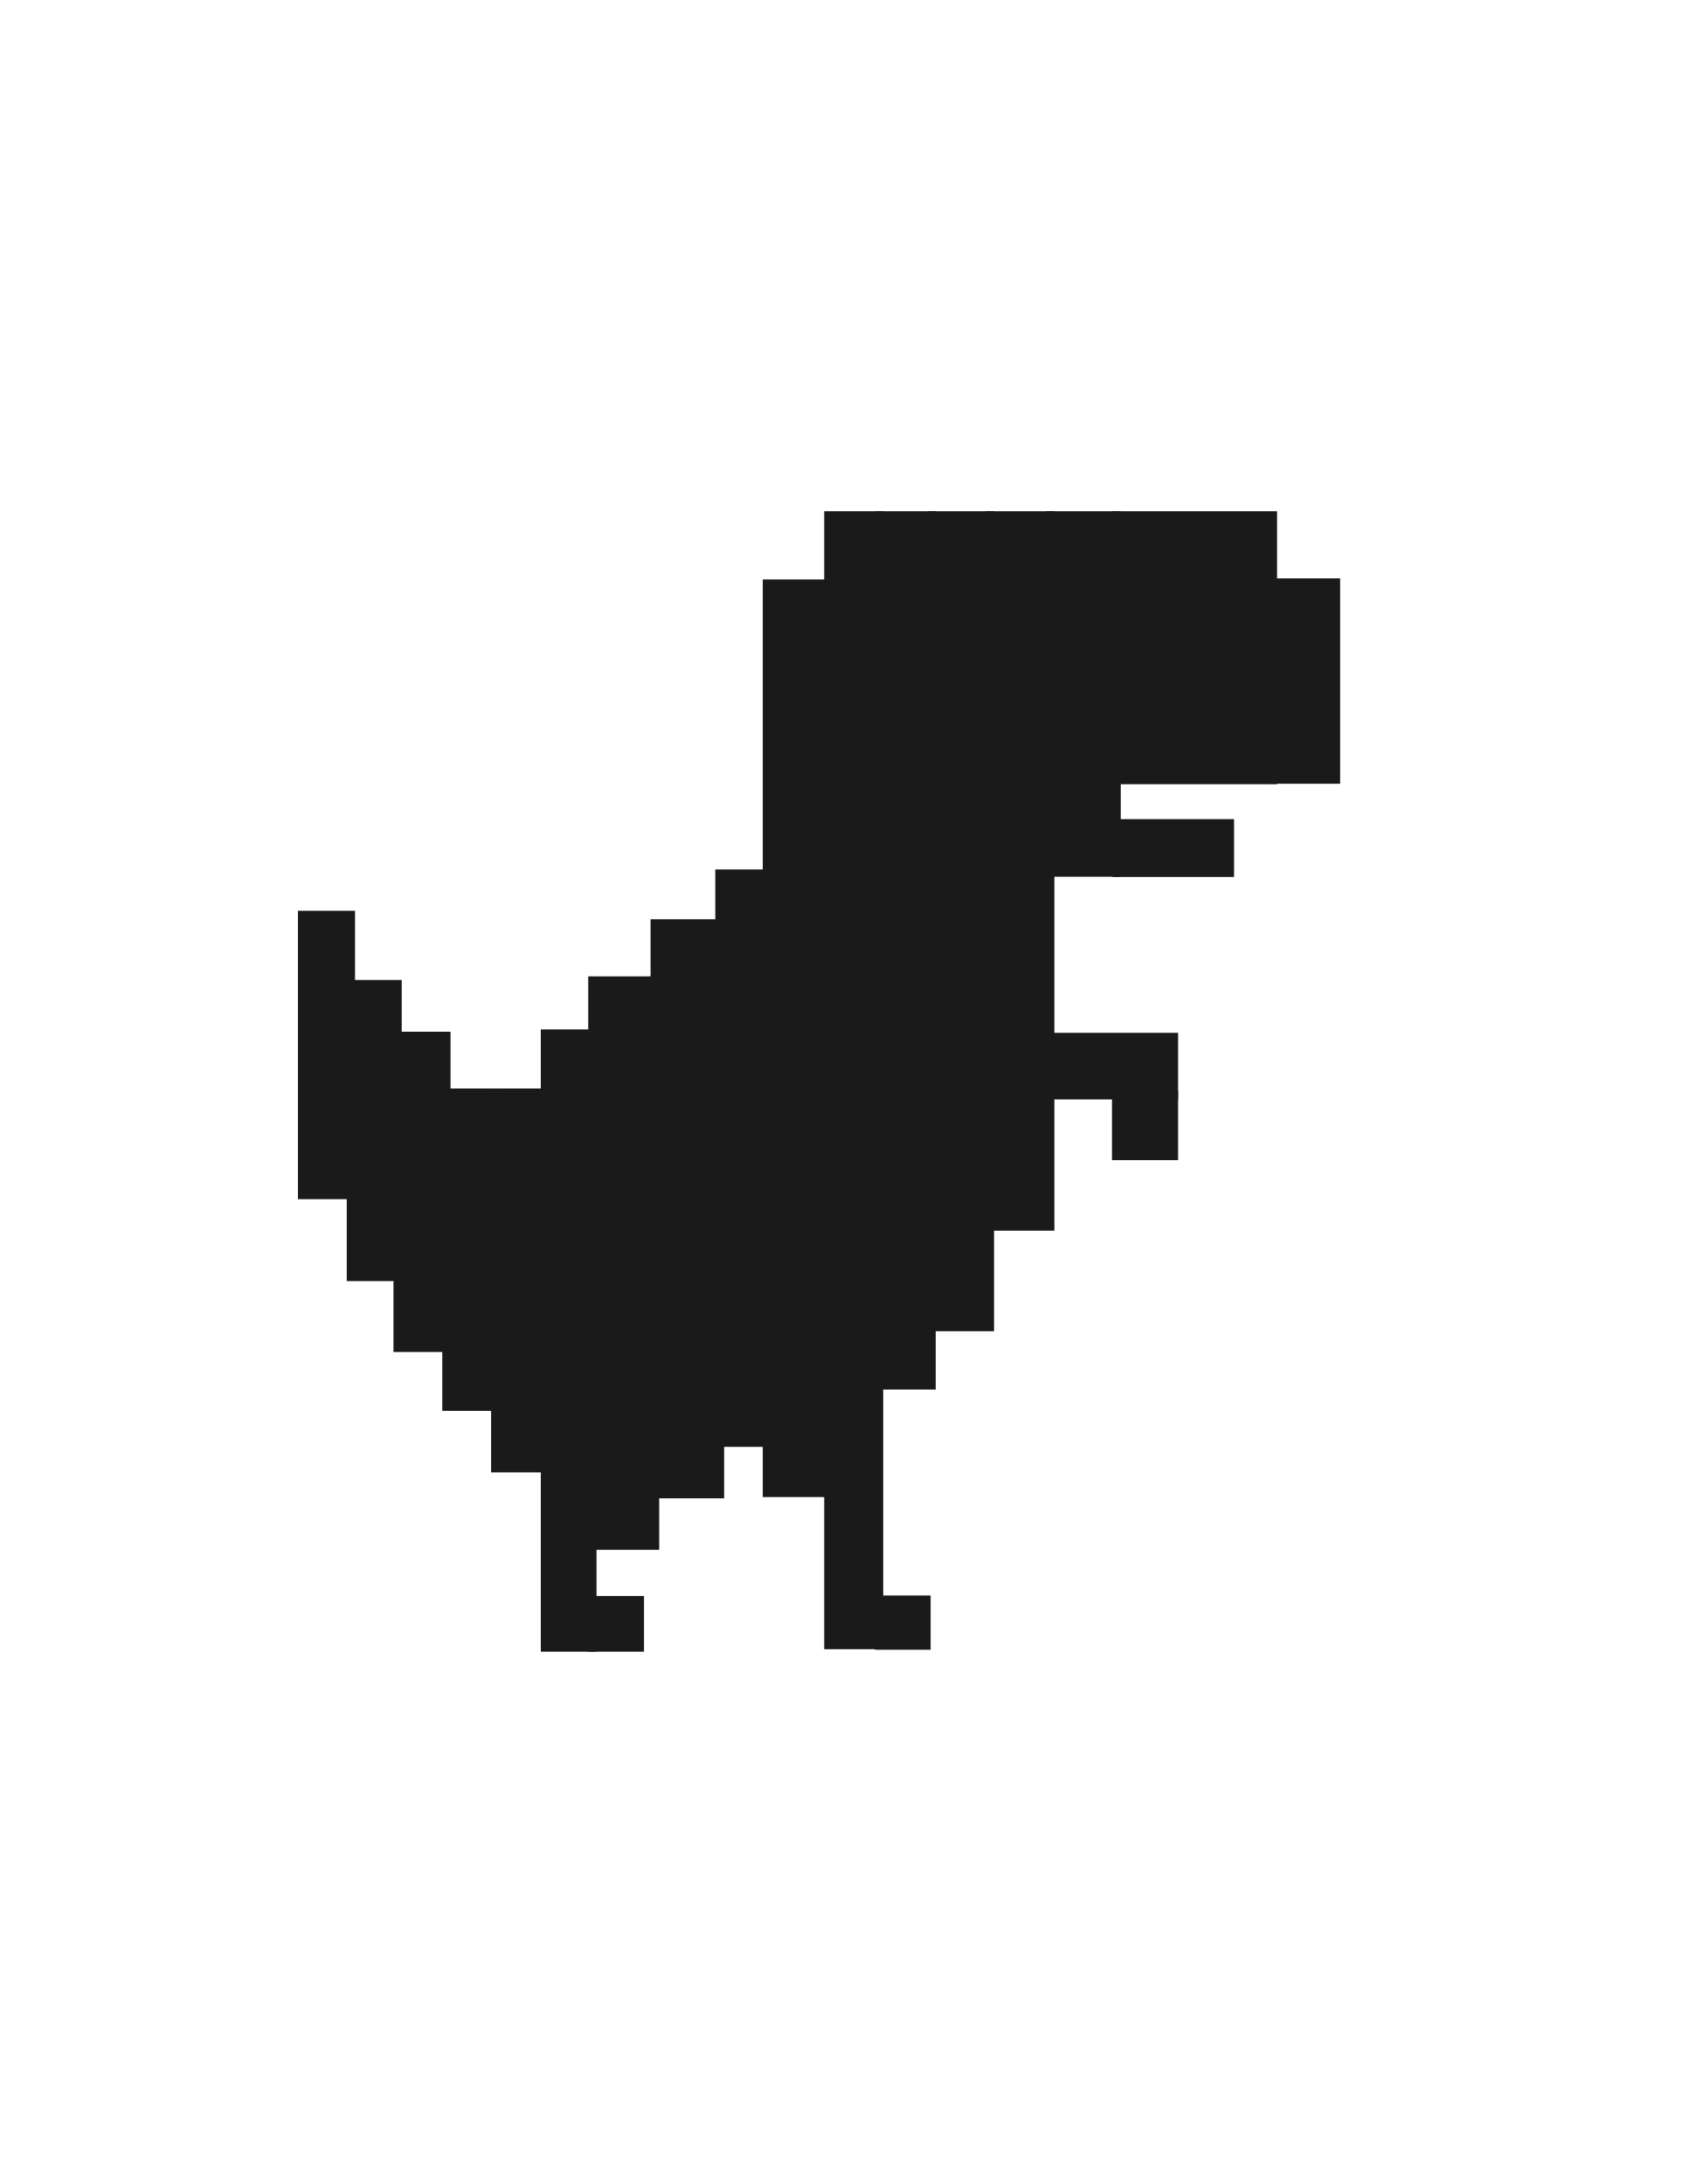
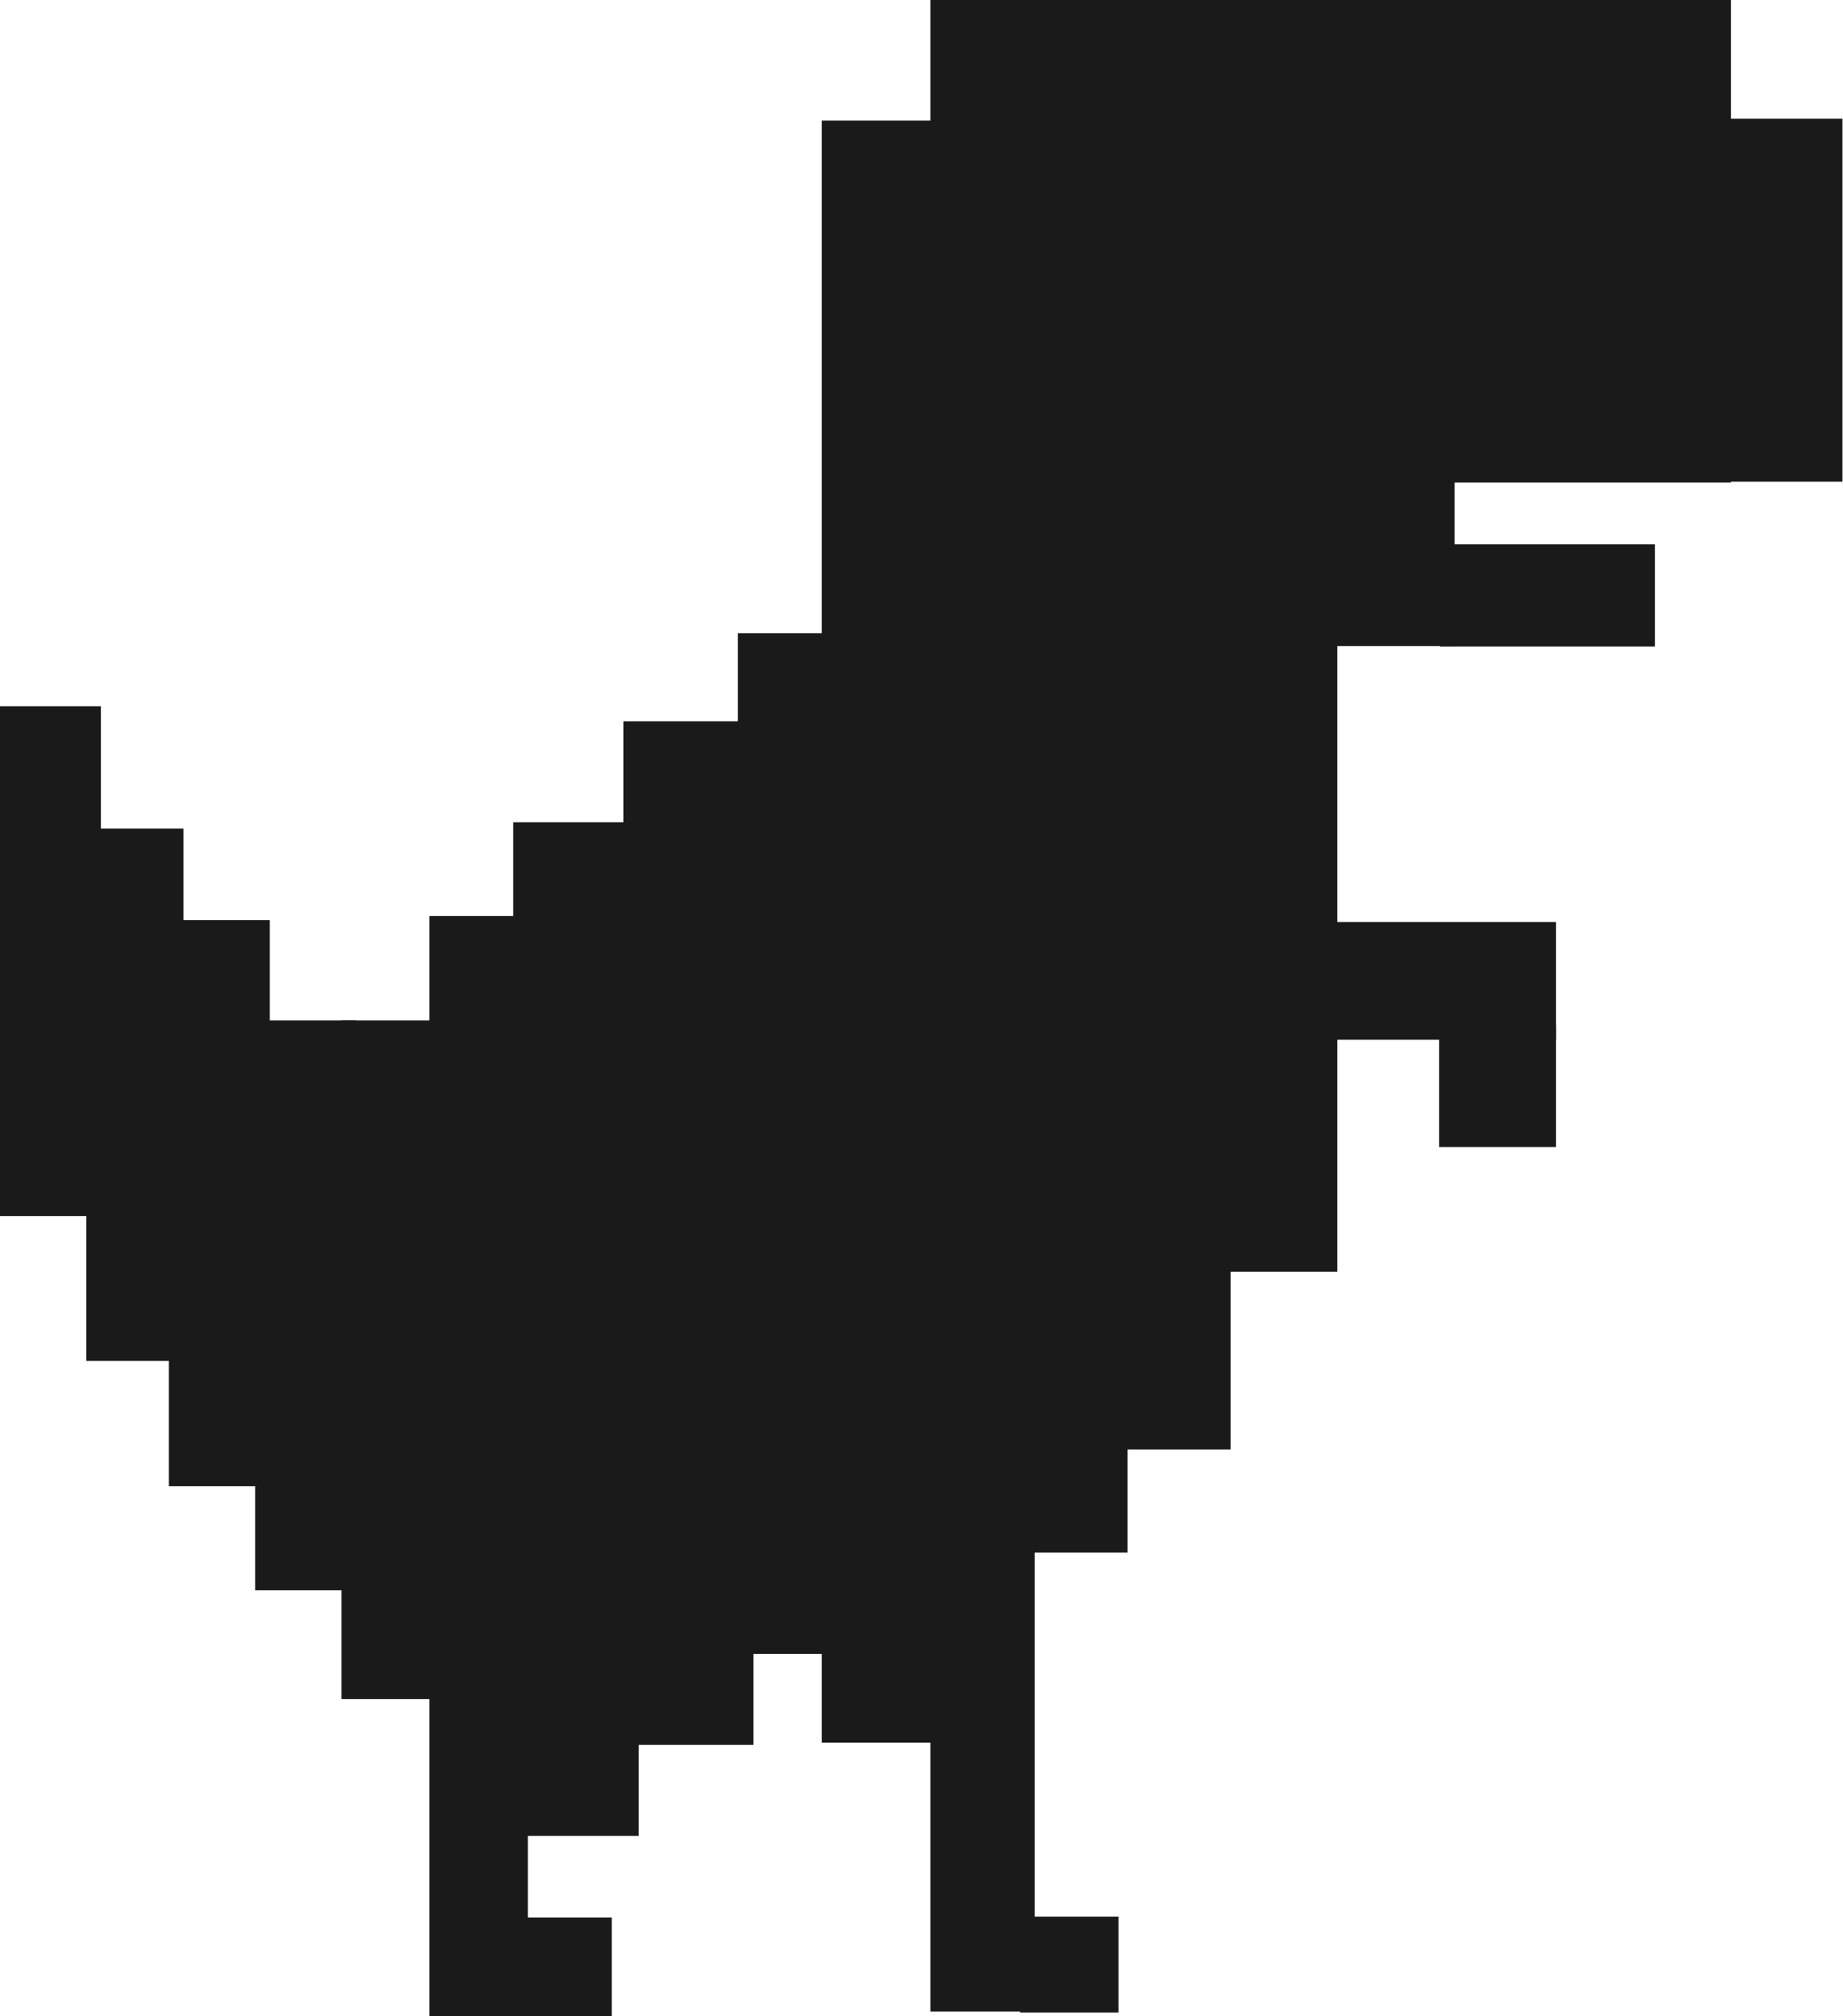
- <svg xmlns="http://www.w3.org/2000/svg" xml:space="preserve" width="100%" height="100%" version="1.1" style="shape-rendering:geometricPrecision; text-rendering:geometricPrecision; image-rendering:optimizeQuality; fill-rule:evenodd; clip-rule:evenodd" viewBox="0 0 8500 11000">
+ <svg xmlns="http://www.w3.org/2000/svg" xml:space="preserve" version="1.1" style="shape-rendering:geometricPrecision; text-rendering:geometricPrecision; image-rendering:optimizeQuality; fill-rule:evenodd; clip-rule:evenodd" viewBox="1500.41 2574.91 5248.47 5744.08">
  <defs>
    <style type="text/css">
   
    .str0 {stroke:#1A1A1A;stroke-width:41.67;stroke-miterlimit:2.613}
    .fil0 {fill:#1A1A1A}
   
  </style>
  </defs>
  <g id="Layer_x0020_1">
    <rect class="fil0 str0" x="1521.25" y="4608.03" width="245.85" height="1410.98" />
    <rect class="fil0 str0" x="1767.11" y="4956.53" width="235.17" height="1475.11" />
    <rect class="fil0 str0" x="2002.27" y="5217.31" width="245.85" height="1571.32" />
    <rect class="fil0 str0" x="2248.12" y="5503.14" width="245.85" height="1582" />
    <rect class="fil0 str0" x="2493.97" y="5503.15" width="256.55" height="1892" />
    <rect class="fil0 str0" x="2744.4" y="5205.6" width="238.96" height="3092.56" />
    <rect class="fil0 str0" x="2983.37" y="8059.18" width="238.97" height="238.97" />
    <rect class="fil0 str0" x="2983.18" y="4938.51" width="315.78" height="2846.56" />
    <rect class="fil0 str0" x="3297.15" y="4650.87" width="328.77" height="2874.76" />
    <rect class="fil0 str0" x="3623.06" y="4399.95" width="238.37" height="2866.56" />
    <rect class="fil0 str0" x="3862.11" y="2939.26" width="308.27" height="4580.04" />
    <rect class="fil0 str0" x="4171.63" y="2595.75" width="255.43" height="5689.82" />
    <rect class="fil0 str0" x="4427.05" y="2595.75" width="264.43" height="4382.08" />
    <rect class="fil0 str0" x="4691.48" y="2595.76" width="293.74" height="4088.34" />
    <rect class="fil0 str0" x="4985.23" y="2595.76" width="303.87" height="3581.89" />
    <rect class="fil0 str0" x="5289.09" y="2595.76" width="334.26" height="1799.17" />
    <rect class="fil0 str0" x="5623.36" y="2595.76" width="787.14" height="1333.23" />
    <rect class="fil0 str0" x="6403.92" y="2933.94" width="324.13" height="992.65" />
    <rect class="fil0 str0" x="5623.36" y="4146.51" width="570.54" height="249.6" />
    <rect class="fil0 str0" x="4427.06" y="8056.64" width="238.78" height="231.67" />
    <rect class="fil0 str0" x="5289.1" y="5222.78" width="623.01" height="293.76" />
    <rect class="fil0 str0" x="5620.79" y="5516.54" width="291.32" height="305.76" />
  </g>
</svg>
